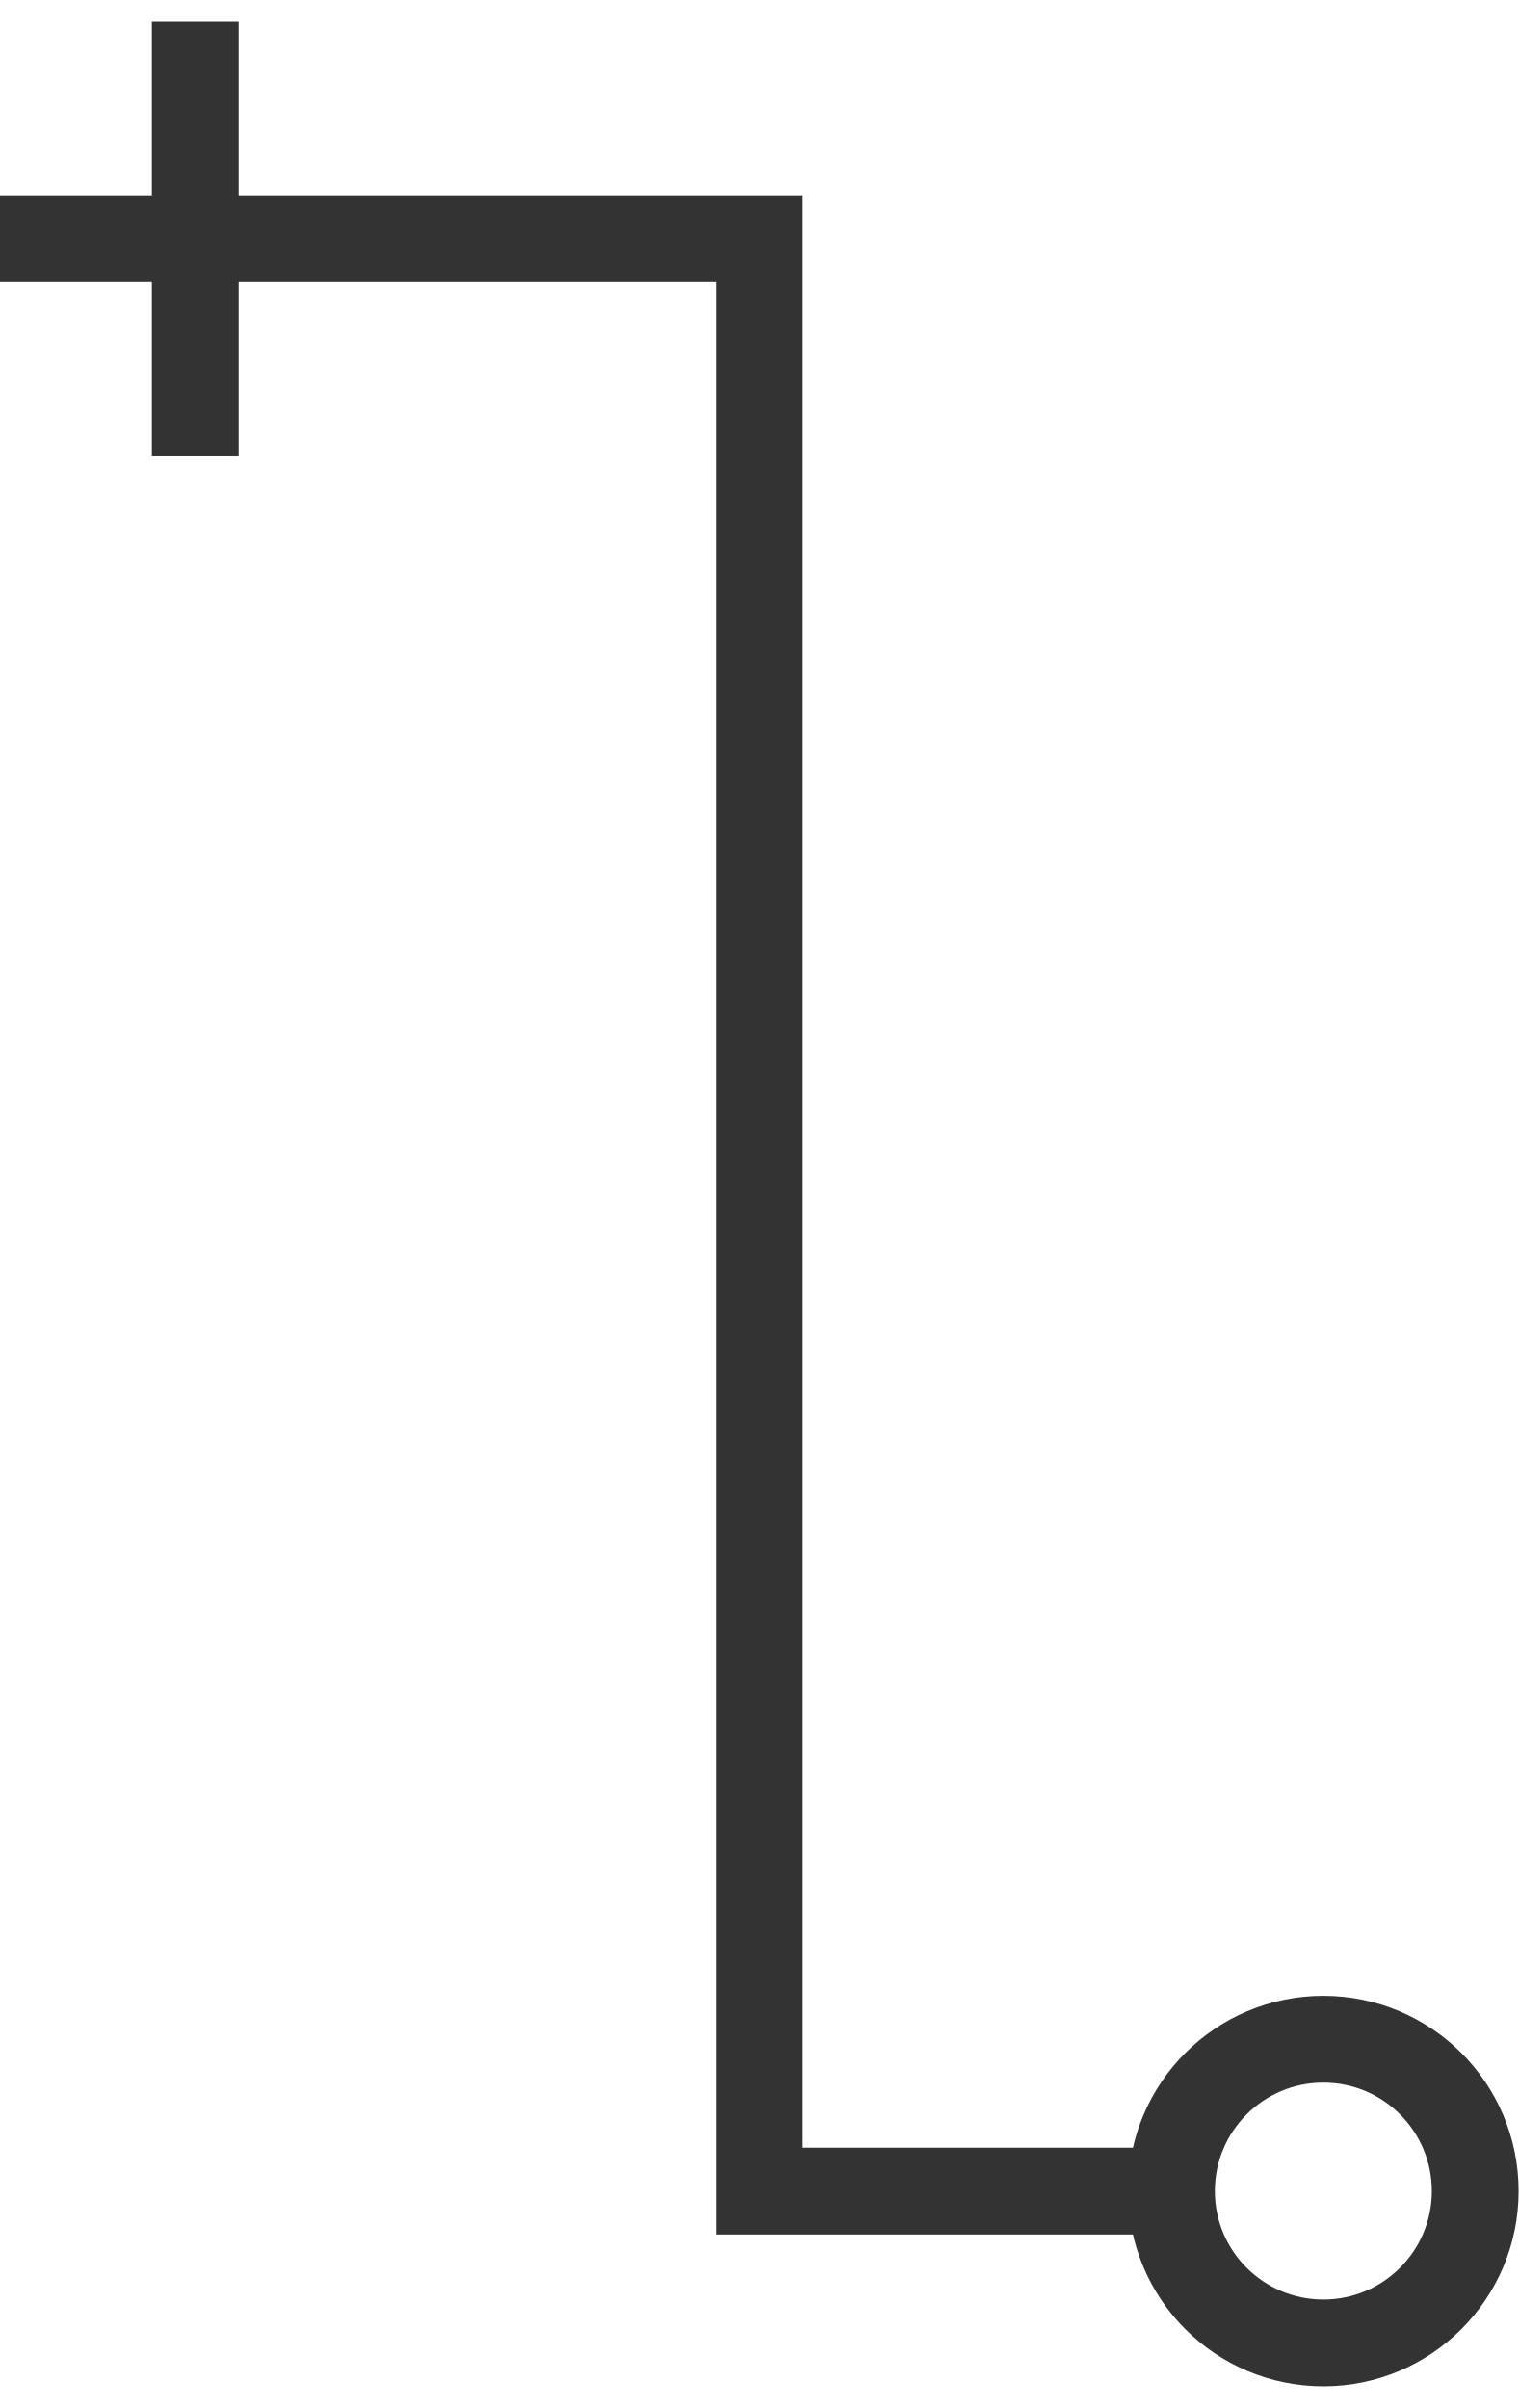
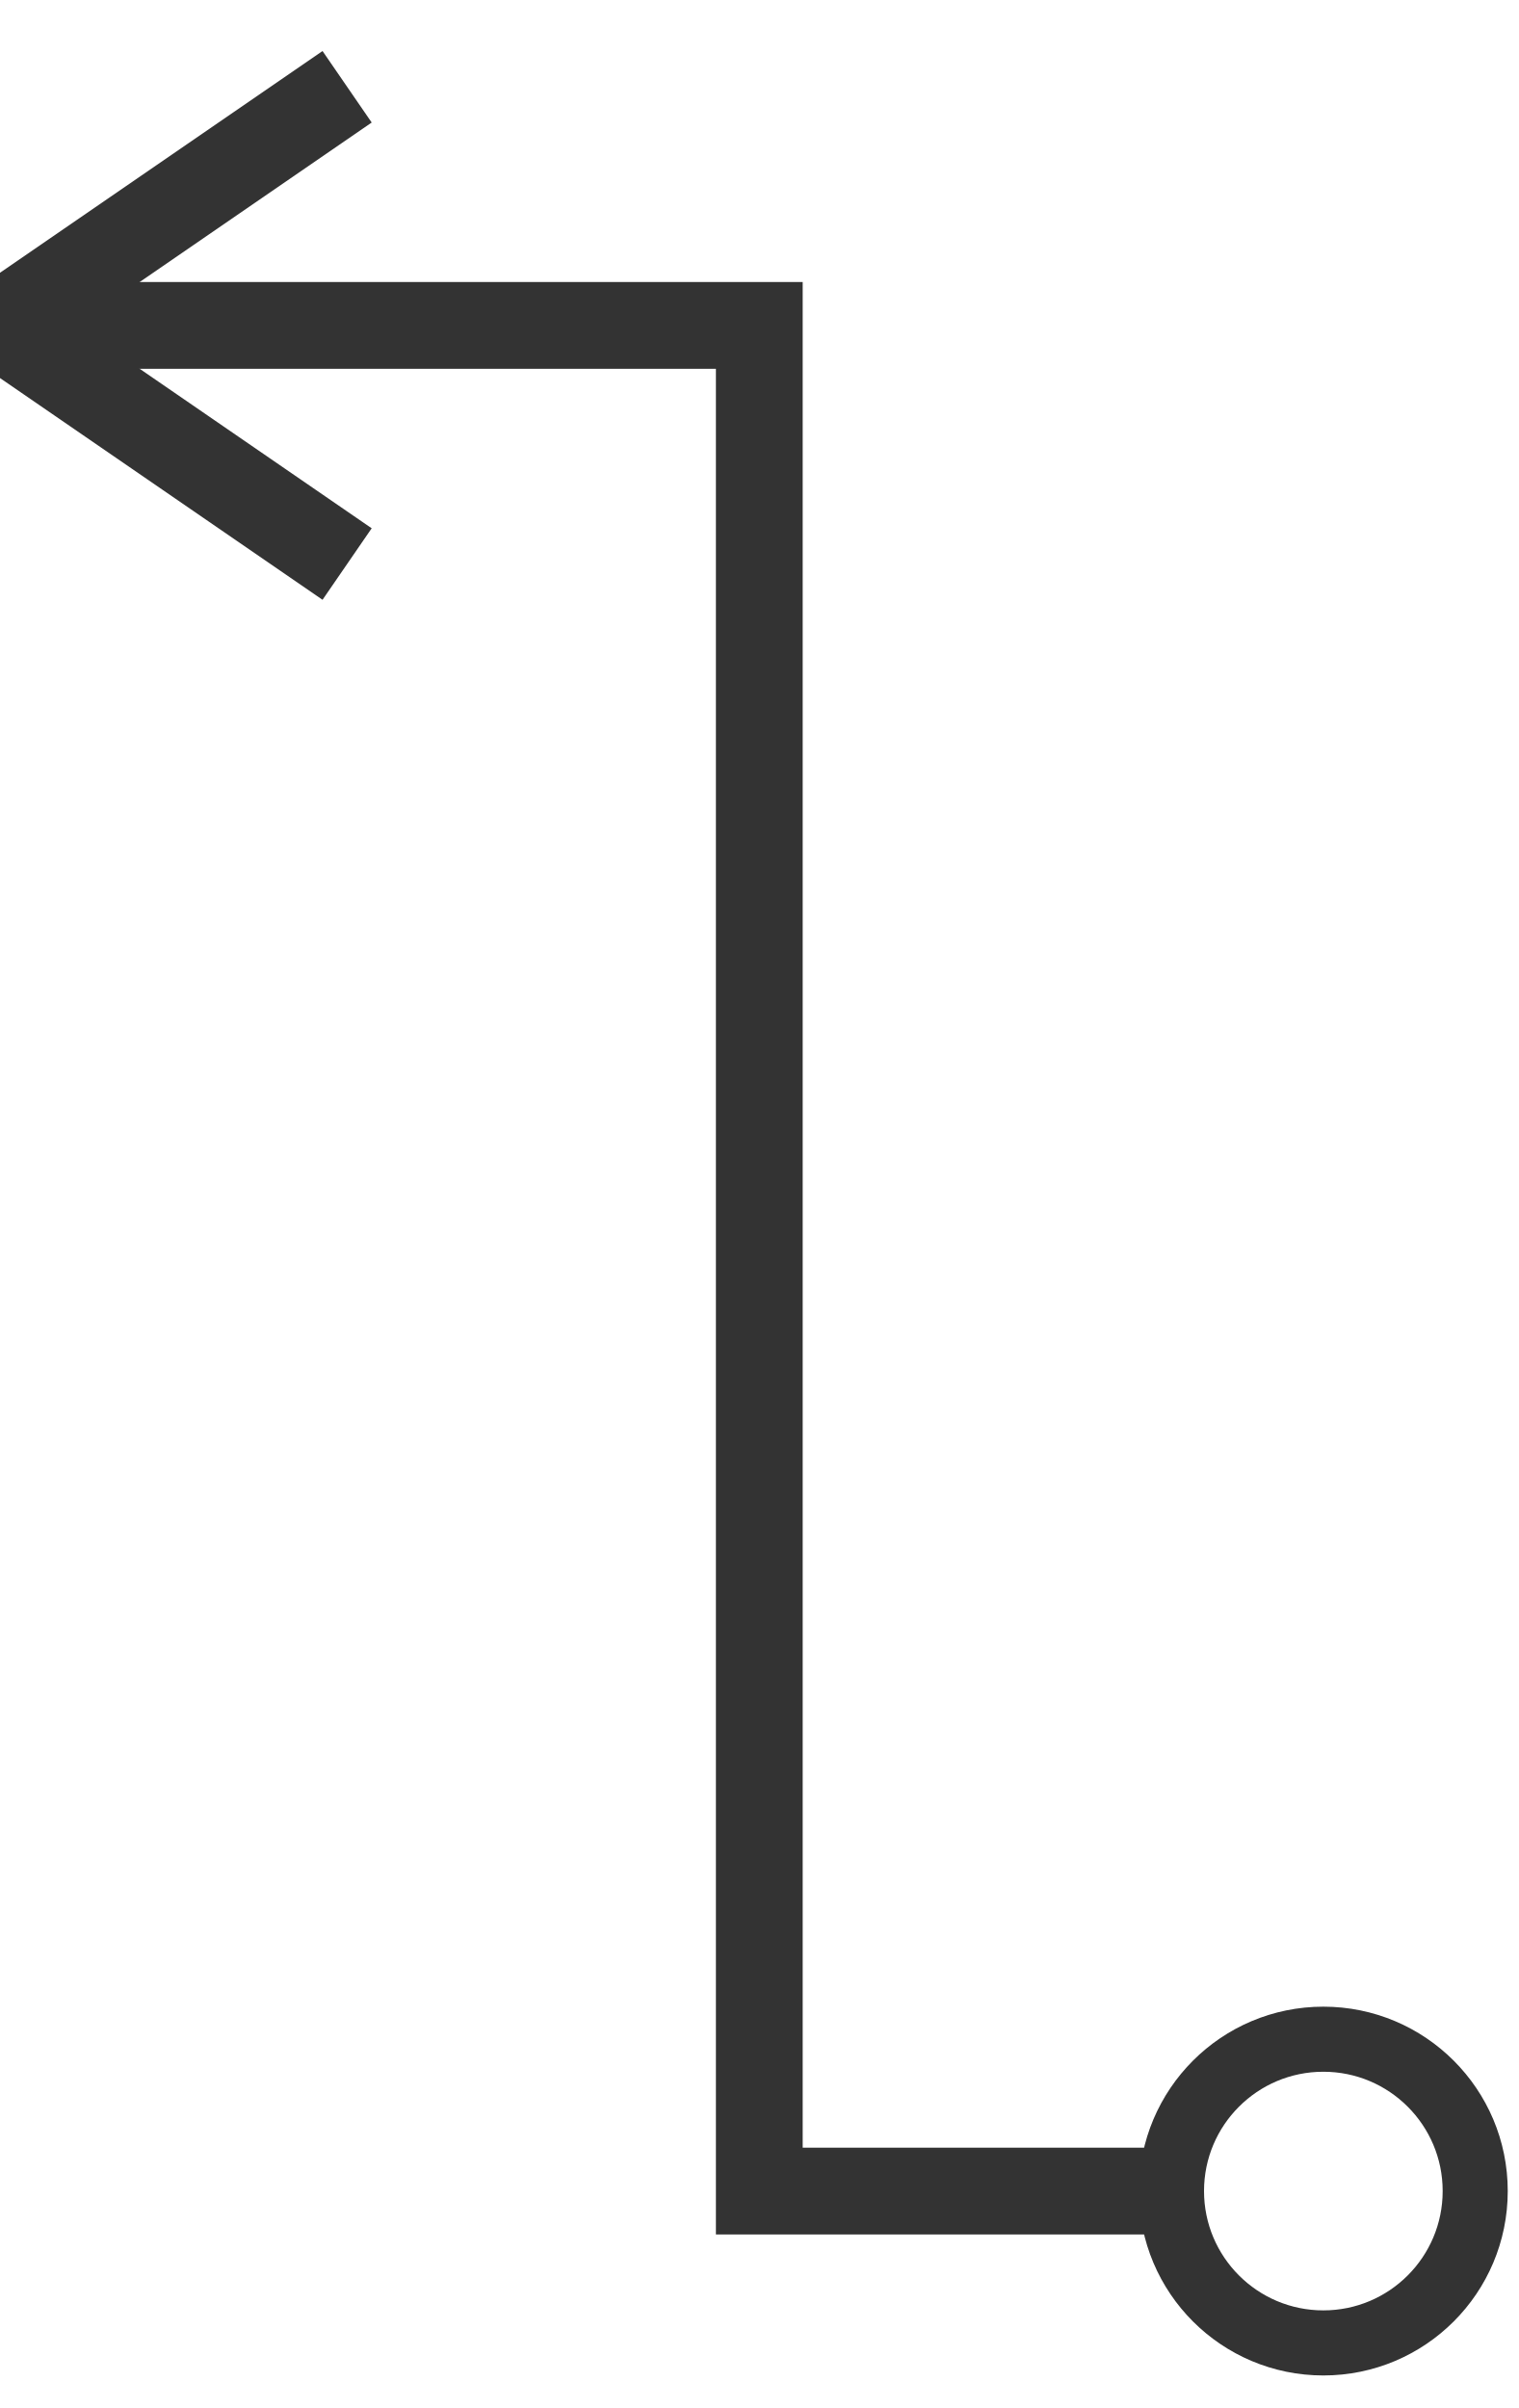
<svg xmlns="http://www.w3.org/2000/svg" viewBox="0 0 70 111" width="70" height="111">
-   <path d="M 0 11 h 35 v 90 h 20" fill="transparent" stroke="#333" stroke-width="3pt" />
-   <path d="M 9 1 v 20" fill="transparent" stroke="#333" stroke-width="3pt" />
-   <circle cx="61" cy="101" r="7" stroke="#333" stroke-width="3pt" fill="none" />
+   <path d="M 0 15 h 35 v 86 h 20" fill="transparent" stroke="#333" stroke-width="3pt" />
+   <path d="M 0 15 L 16 4" fill="transparent" stroke="#333" stroke-width="3pt" />
+   <path d="M 0 15 L 16 26" fill="transparent" stroke="#333" stroke-width="3pt" />
+   <circle cx="61" cy="101" r="7" stroke="#333" stroke-width="3" fill="none" />
</svg>
